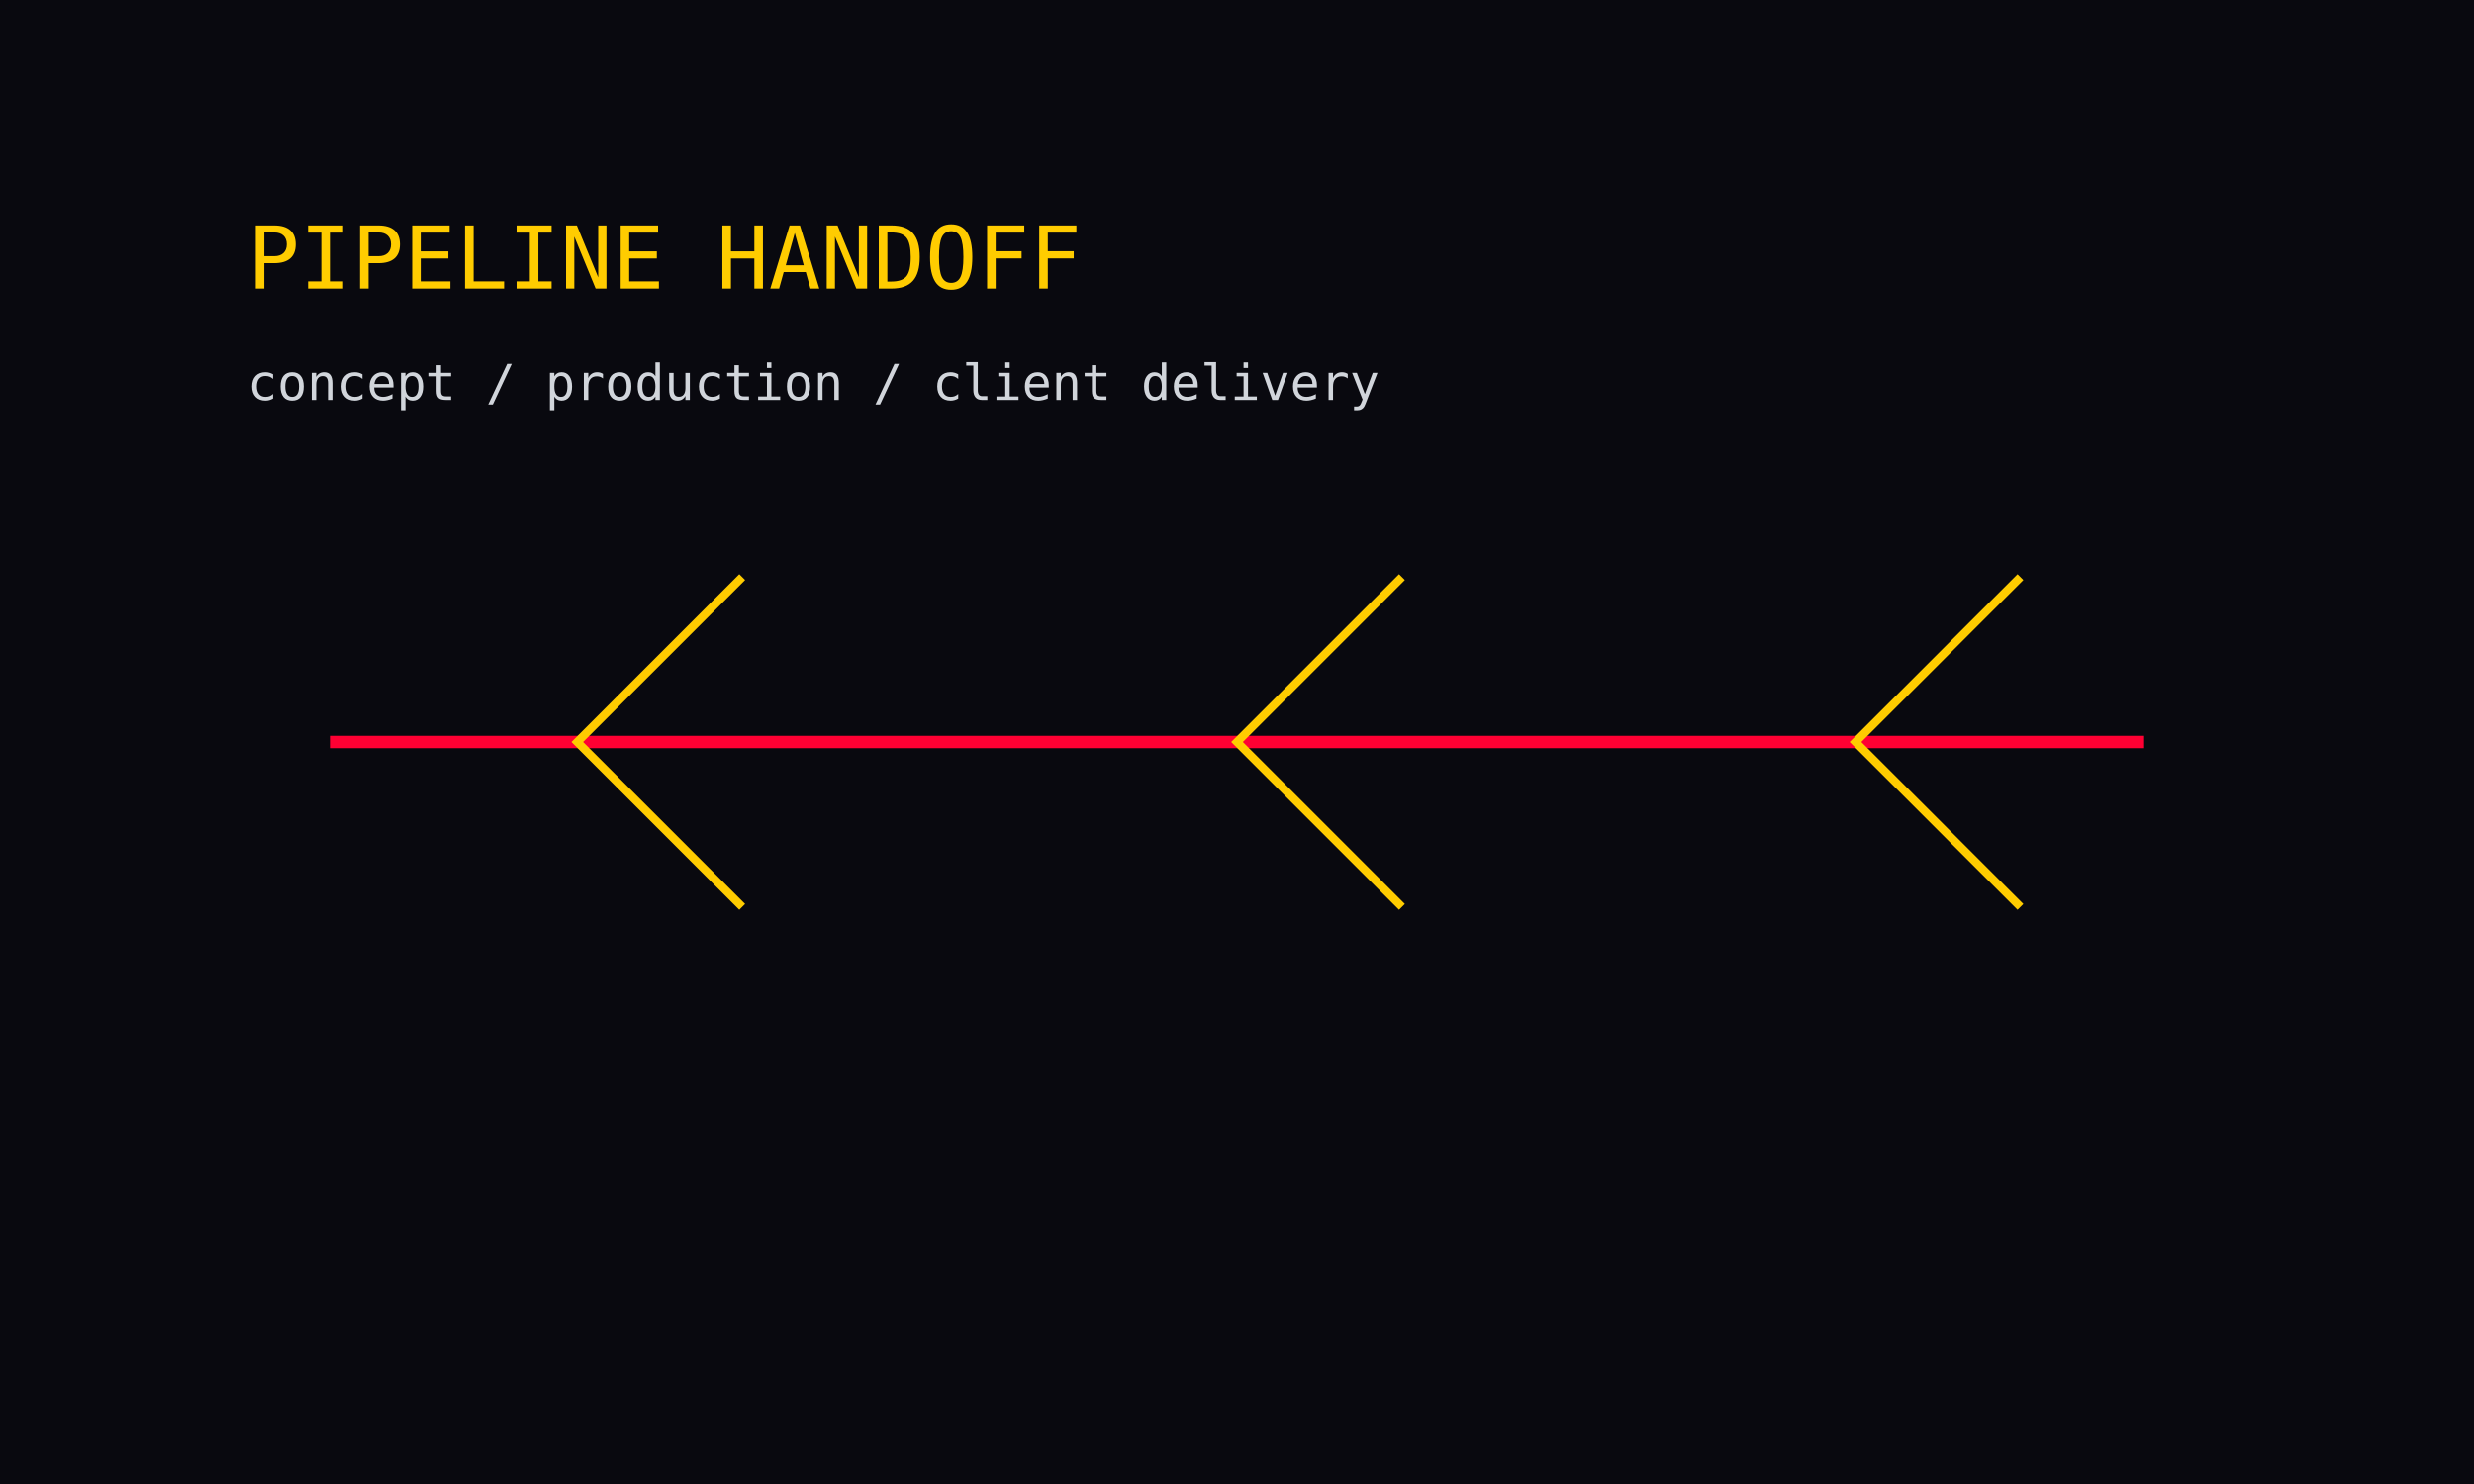
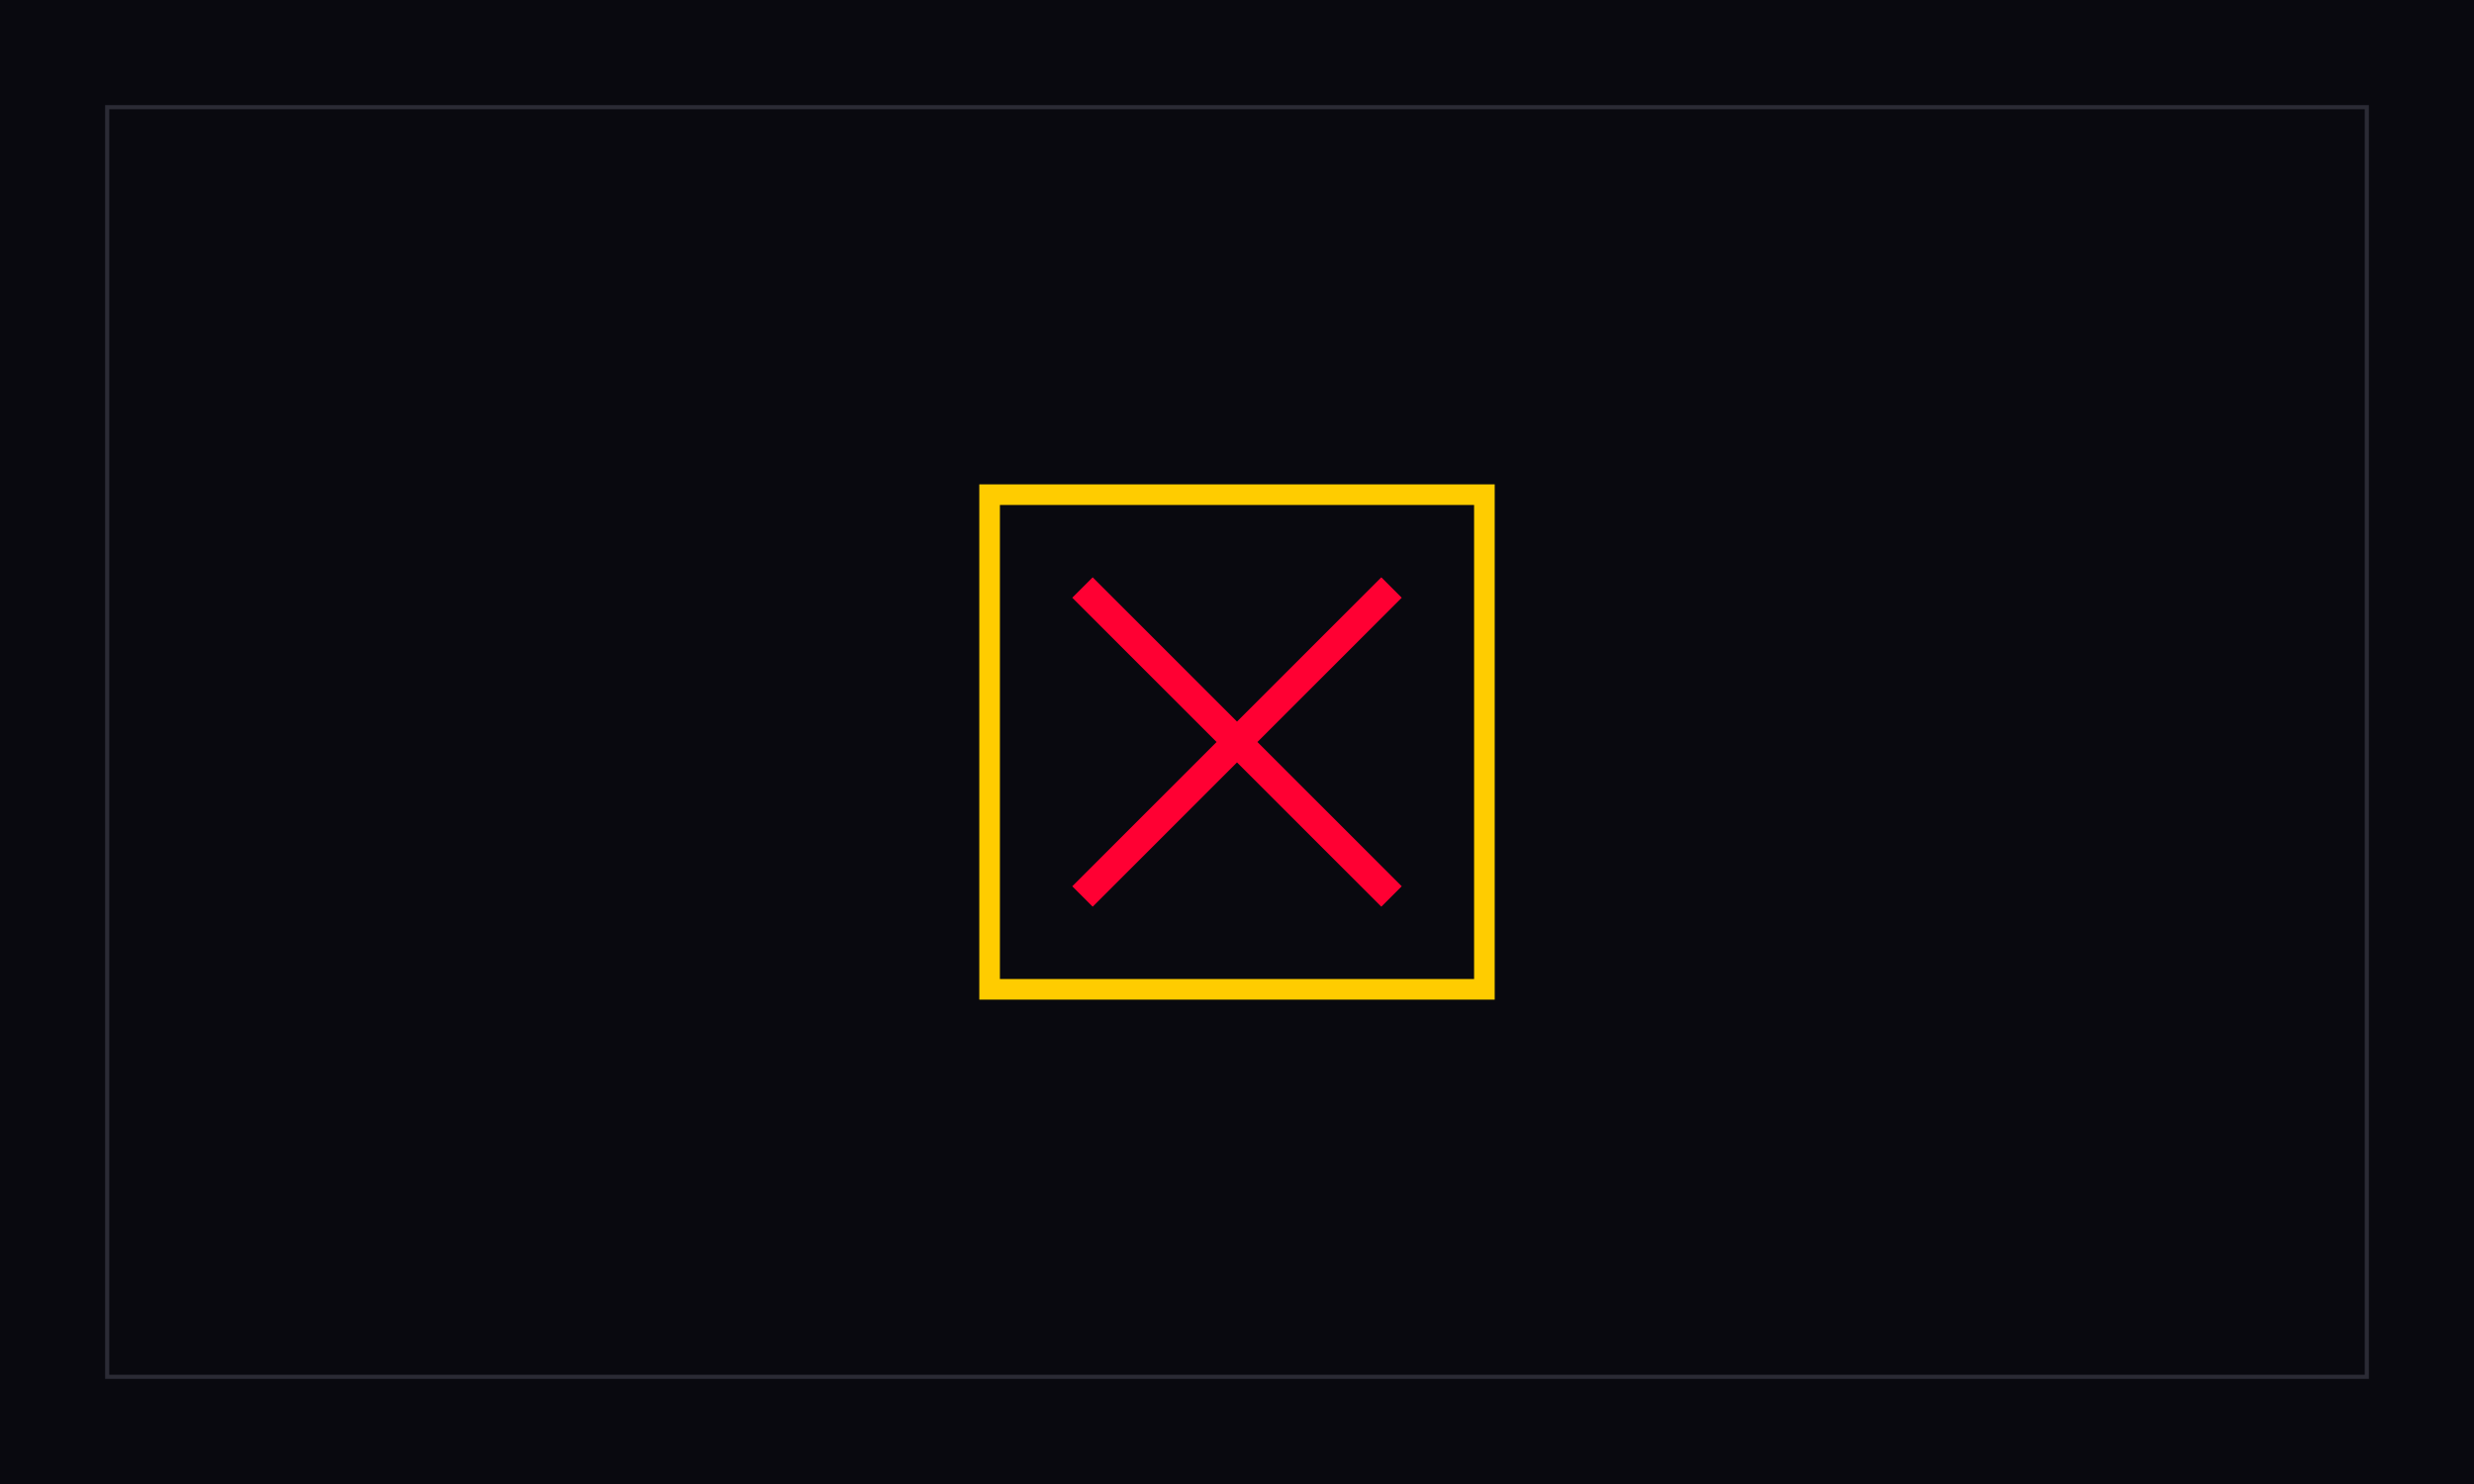
<svg xmlns="http://www.w3.org/2000/svg" width="1200" height="720" viewBox="0 0 1200 720">
  <rect width="1200" height="720" fill="#09090f" />
-   <path d="M160 360h880" stroke="#ff0033" stroke-width="6" />
-   <path d="M360 280l-80 80 80 80M680 280l-80 80 80 80M980 280l-80 80 80 80" stroke="#ffcc00" stroke-width="4" fill="none" />
-   <text x="120" y="140" fill="#ffcc00" font-family="monospace" font-size="42">PIPELINE HANDOFF</text>
-   <text x="120" y="194" fill="#d1d5db" font-family="monospace" font-size="24">concept / production / client delivery</text>
+   <rect x="52" y="52" width="1096" height="616" fill="none" stroke="#2b2b35" stroke-width="2" />
+   <rect x="480" y="240" width="240" height="240" fill="none" stroke="#ffcc00" stroke-width="10" />
+   <path d="M530 290 670 430M670 290 530 430" stroke="#ff0033" stroke-width="14" stroke-linecap="square" />
</svg>
